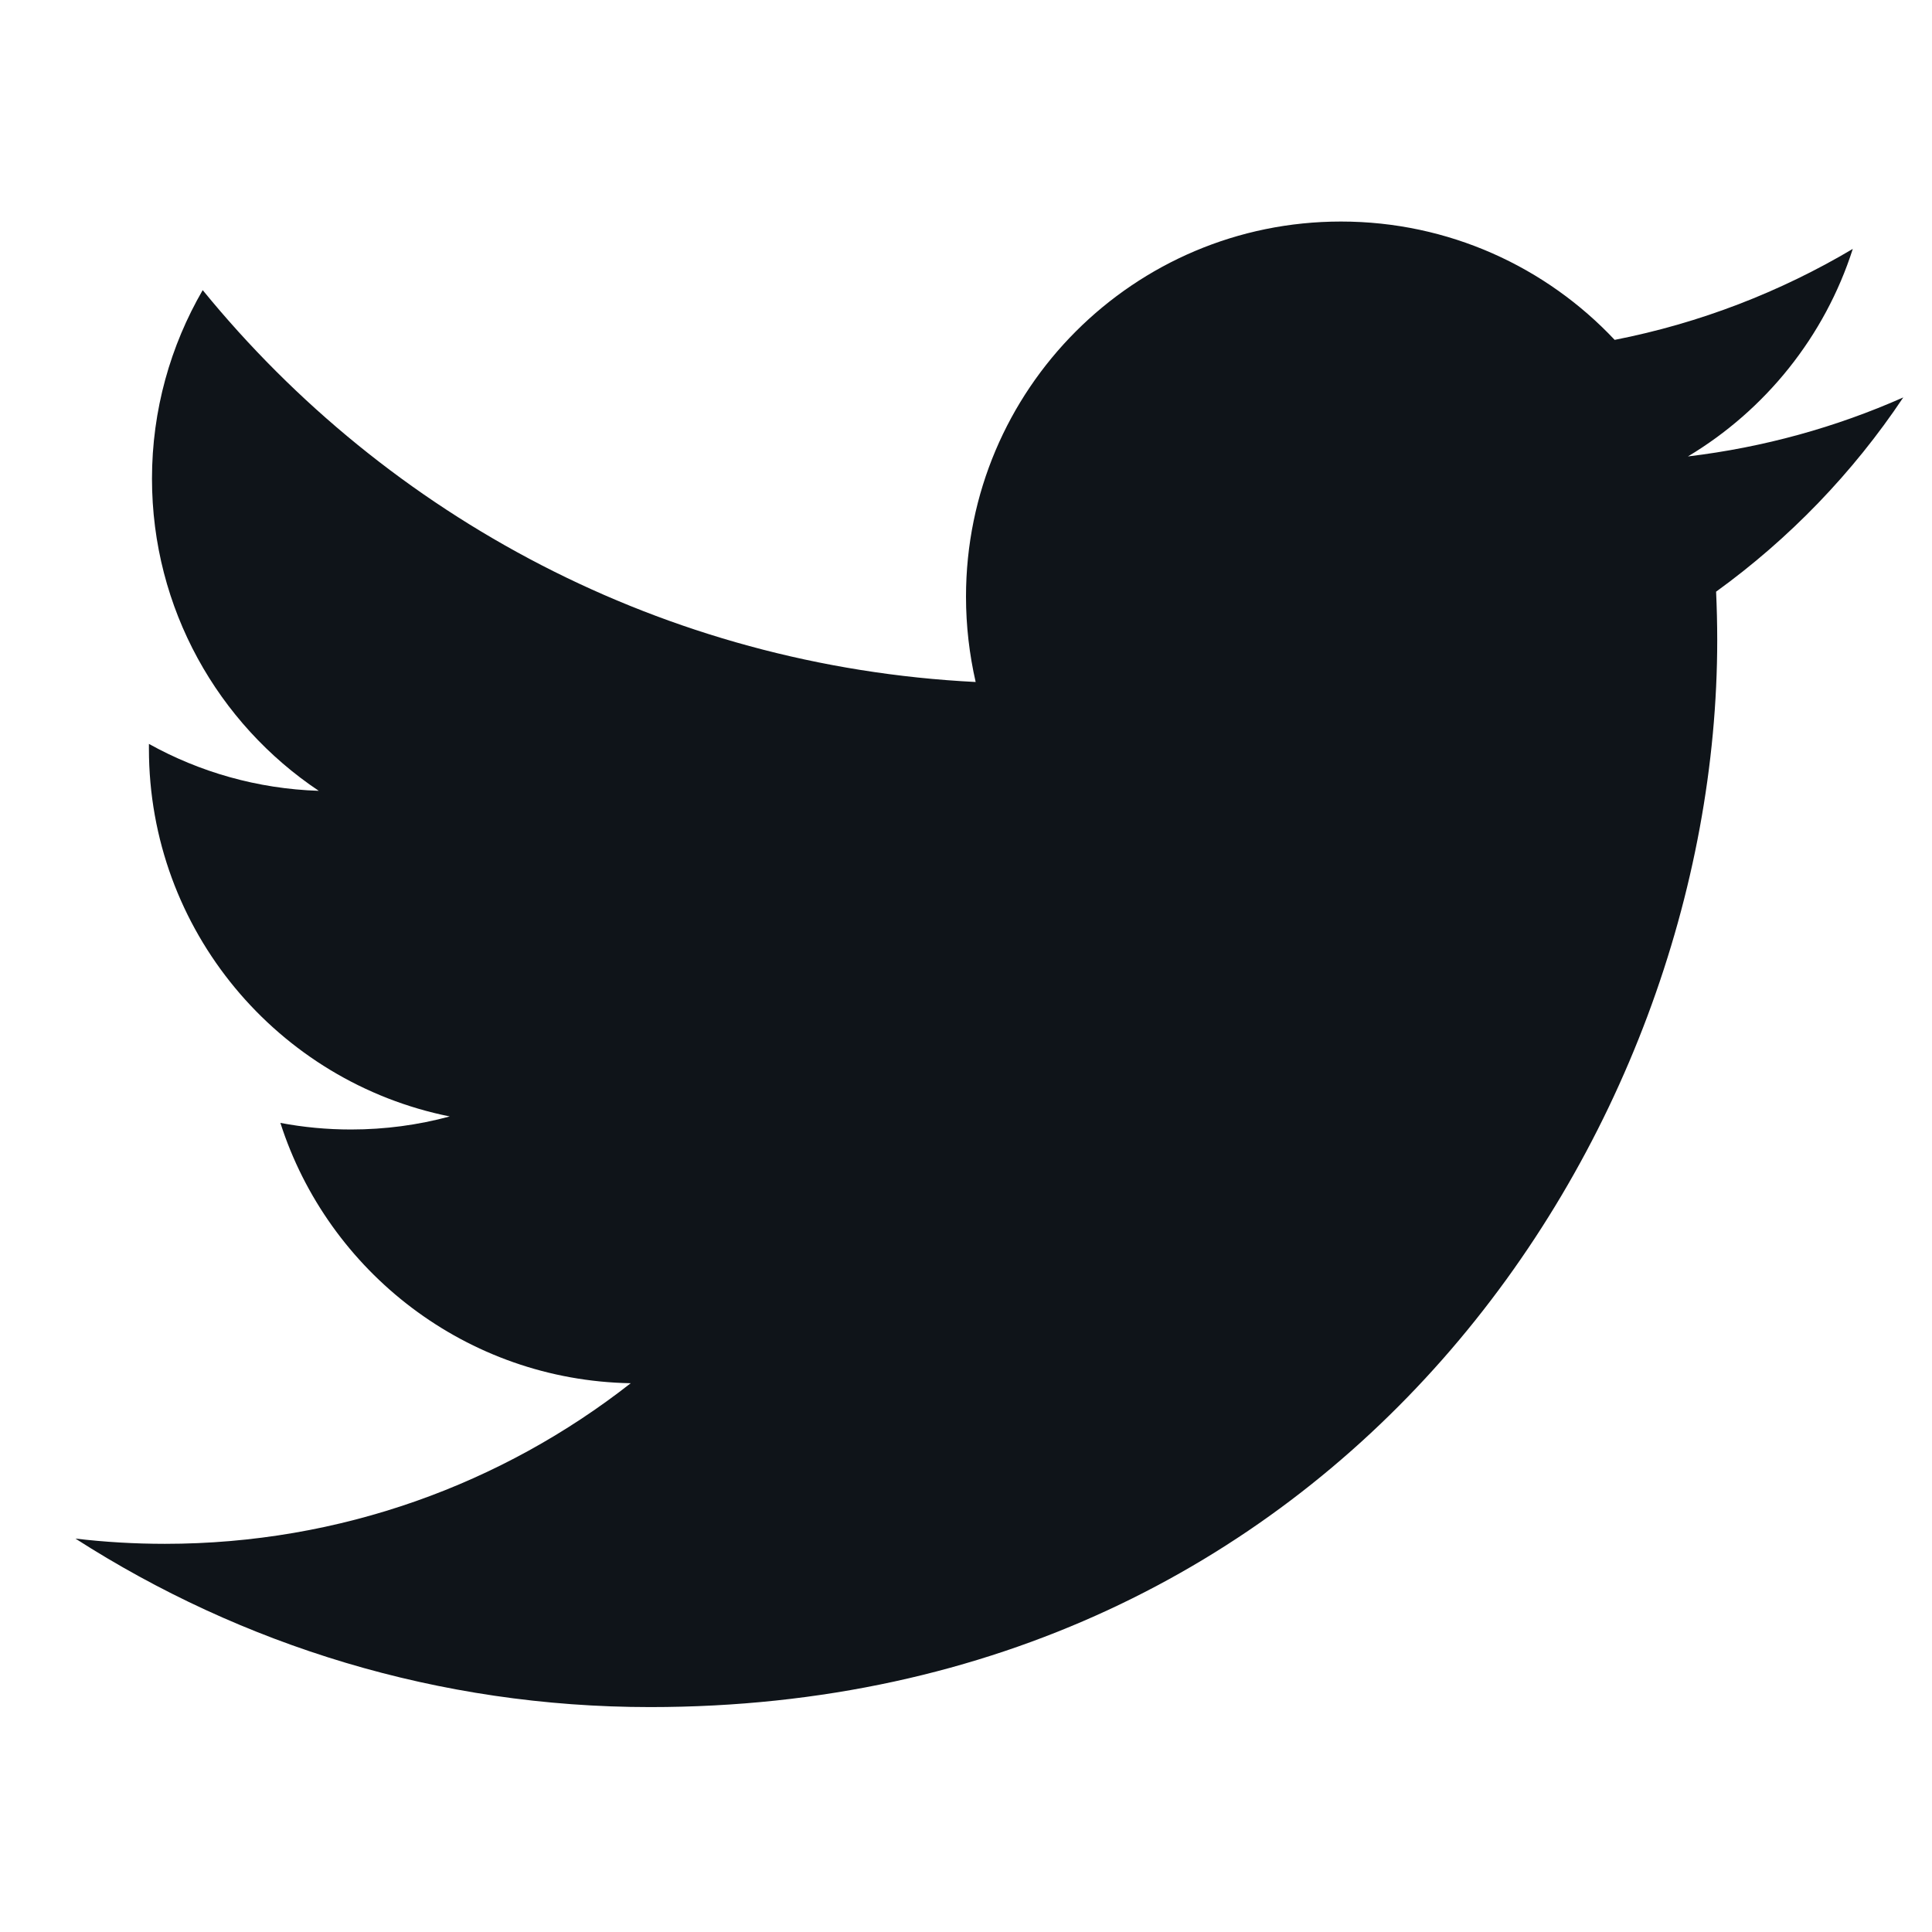
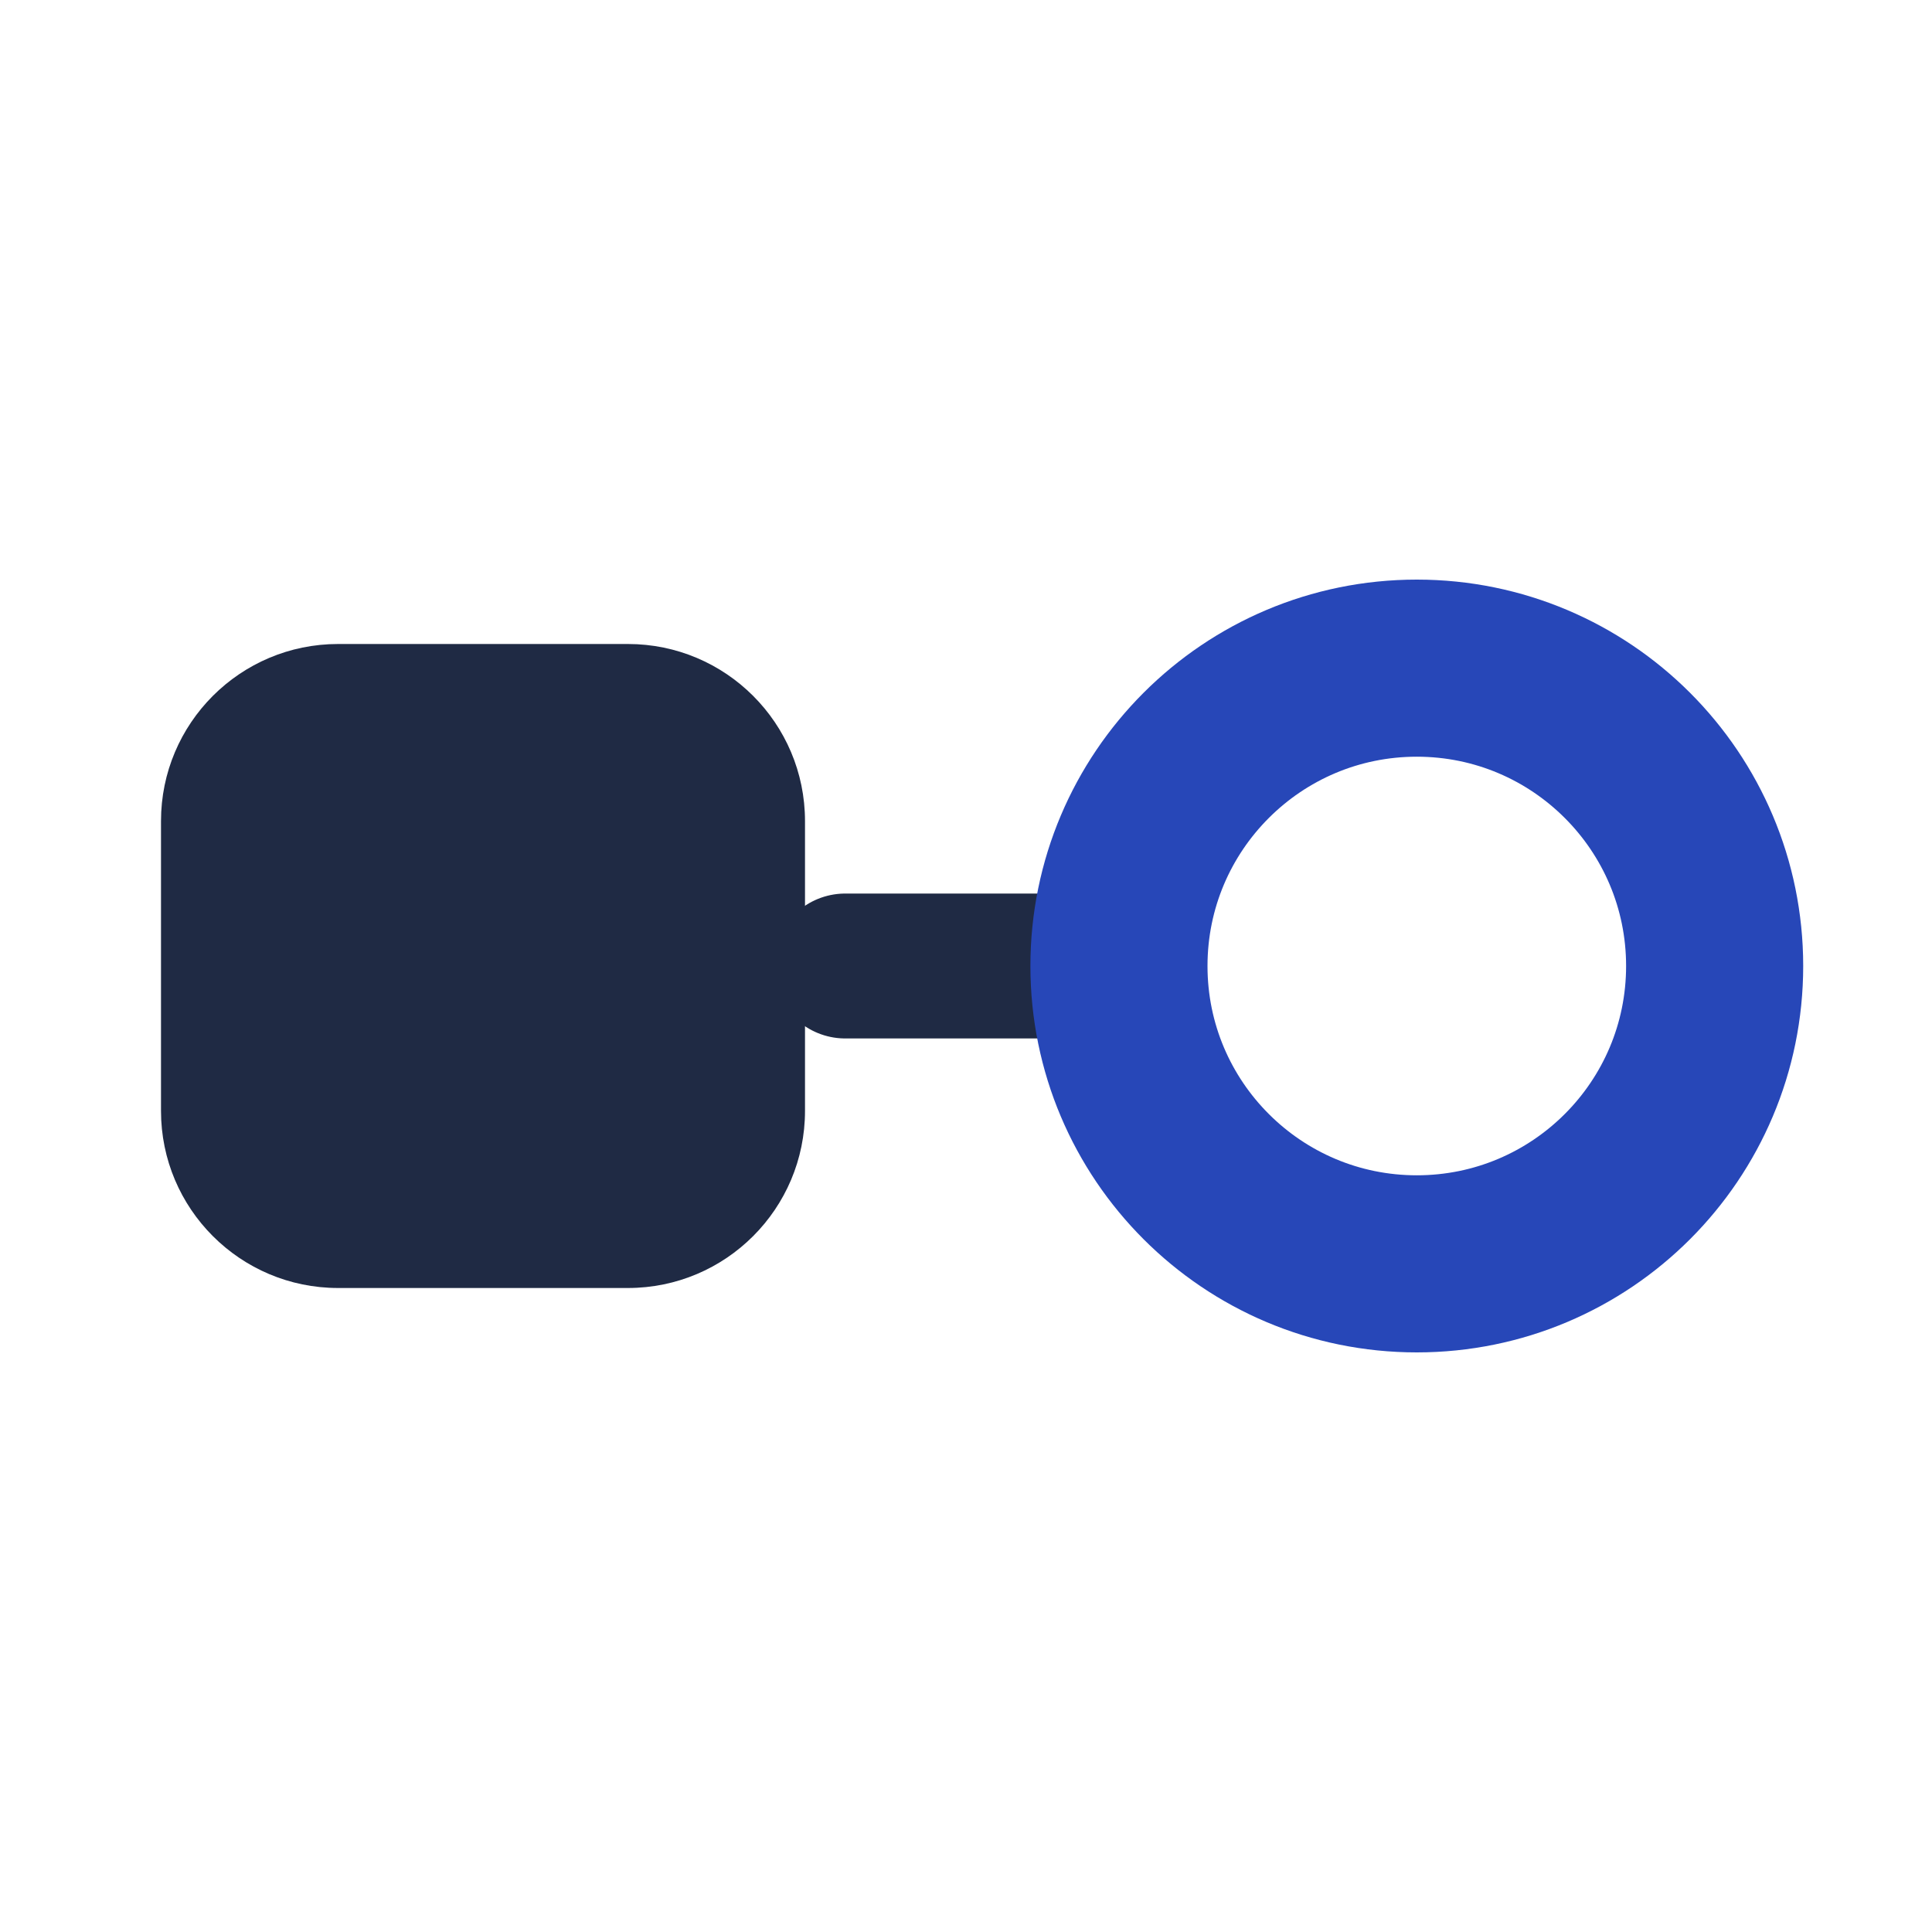
<svg xmlns="http://www.w3.org/2000/svg" viewBox="0 0 24 24">
  <style>
-     path { fill: #0f1419; }
+     .ink { fill: #1f2a44; stroke: #1f2a44; }
+     .ring { stroke: #2747b8; }
    @media (prefers-color-scheme: dark) {
-       path { fill: #f5f5f5; }
+       .ink { fill: #e8edf5; stroke: #e8edf5; }
+       .ring { stroke: #8fb0f0; }
    }
  </style>
-   <path d="M23.643 4.937c-.835.37-1.732.62-2.675.733.962-.576 1.7-1.49 2.048-2.578-.9.534-1.897.922-2.958 1.13-.85-.904-2.06-1.47-3.4-1.47-2.572 0-4.658 2.086-4.658 4.66 0 .364.042.718.12 1.06-3.873-.195-7.304-2.05-9.602-4.868-.4.69-.63 1.49-.63 2.342 0 1.616.823 3.043 2.072 3.878-.764-.025-1.482-.234-2.11-.583v.06c0 2.257 1.605 4.14 3.737 4.568-.392.106-.803.162-1.227.162-.3 0-.593-.028-.877-.082.593 1.85 2.313 3.198 4.352 3.234-1.595 1.25-3.604 1.995-5.786 1.995-.376 0-.747-.022-1.112-.065 2.062 1.323 4.51 2.093 7.14 2.093 8.57 0 13.255-7.098 13.255-13.254 0-.2-.005-.402-.014-.602.91-.658 1.7-1.477 2.323-2.41z" />
+   <rect class="ink" x="2" y="8" width="8" height="8" rx="2.2" stroke-width="0" />
+   <path class="ink" d="M10.5 12h3" stroke-width="1.8" stroke-linecap="round" />
+   <circle class="ring" cx="17.6" cy="12" r="3.7" fill="none" stroke-width="2.2" />
</svg>
